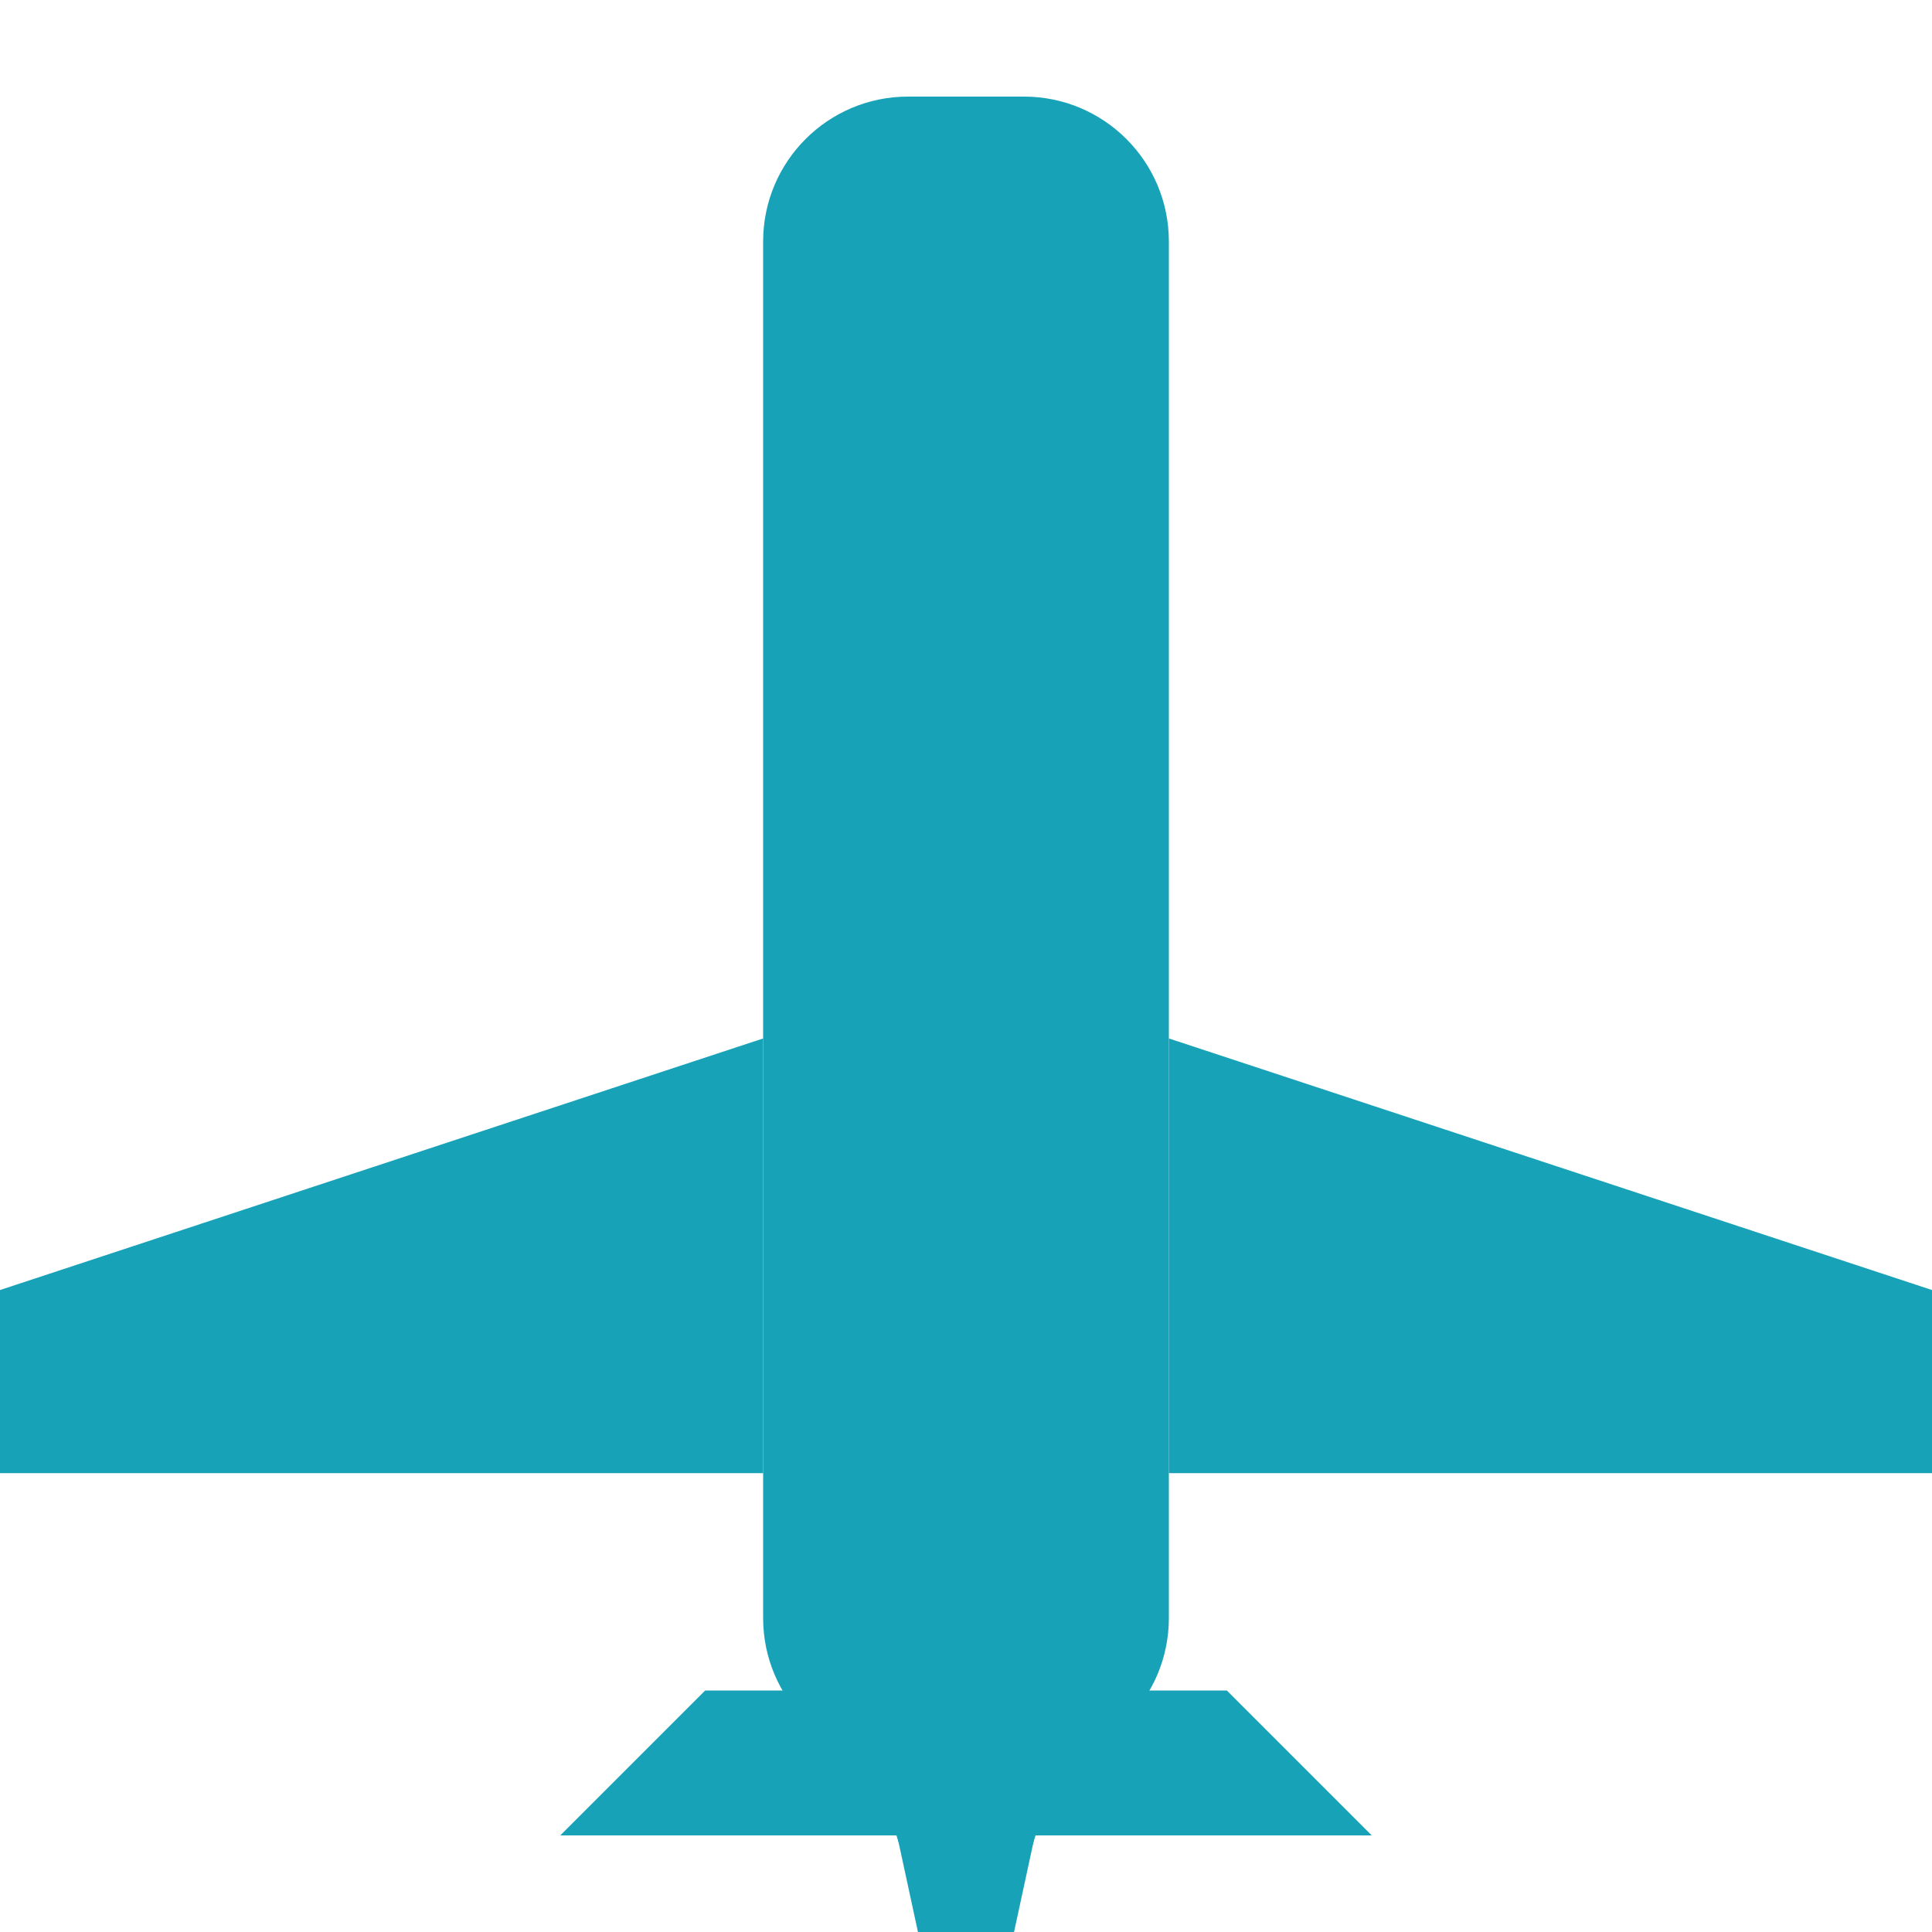
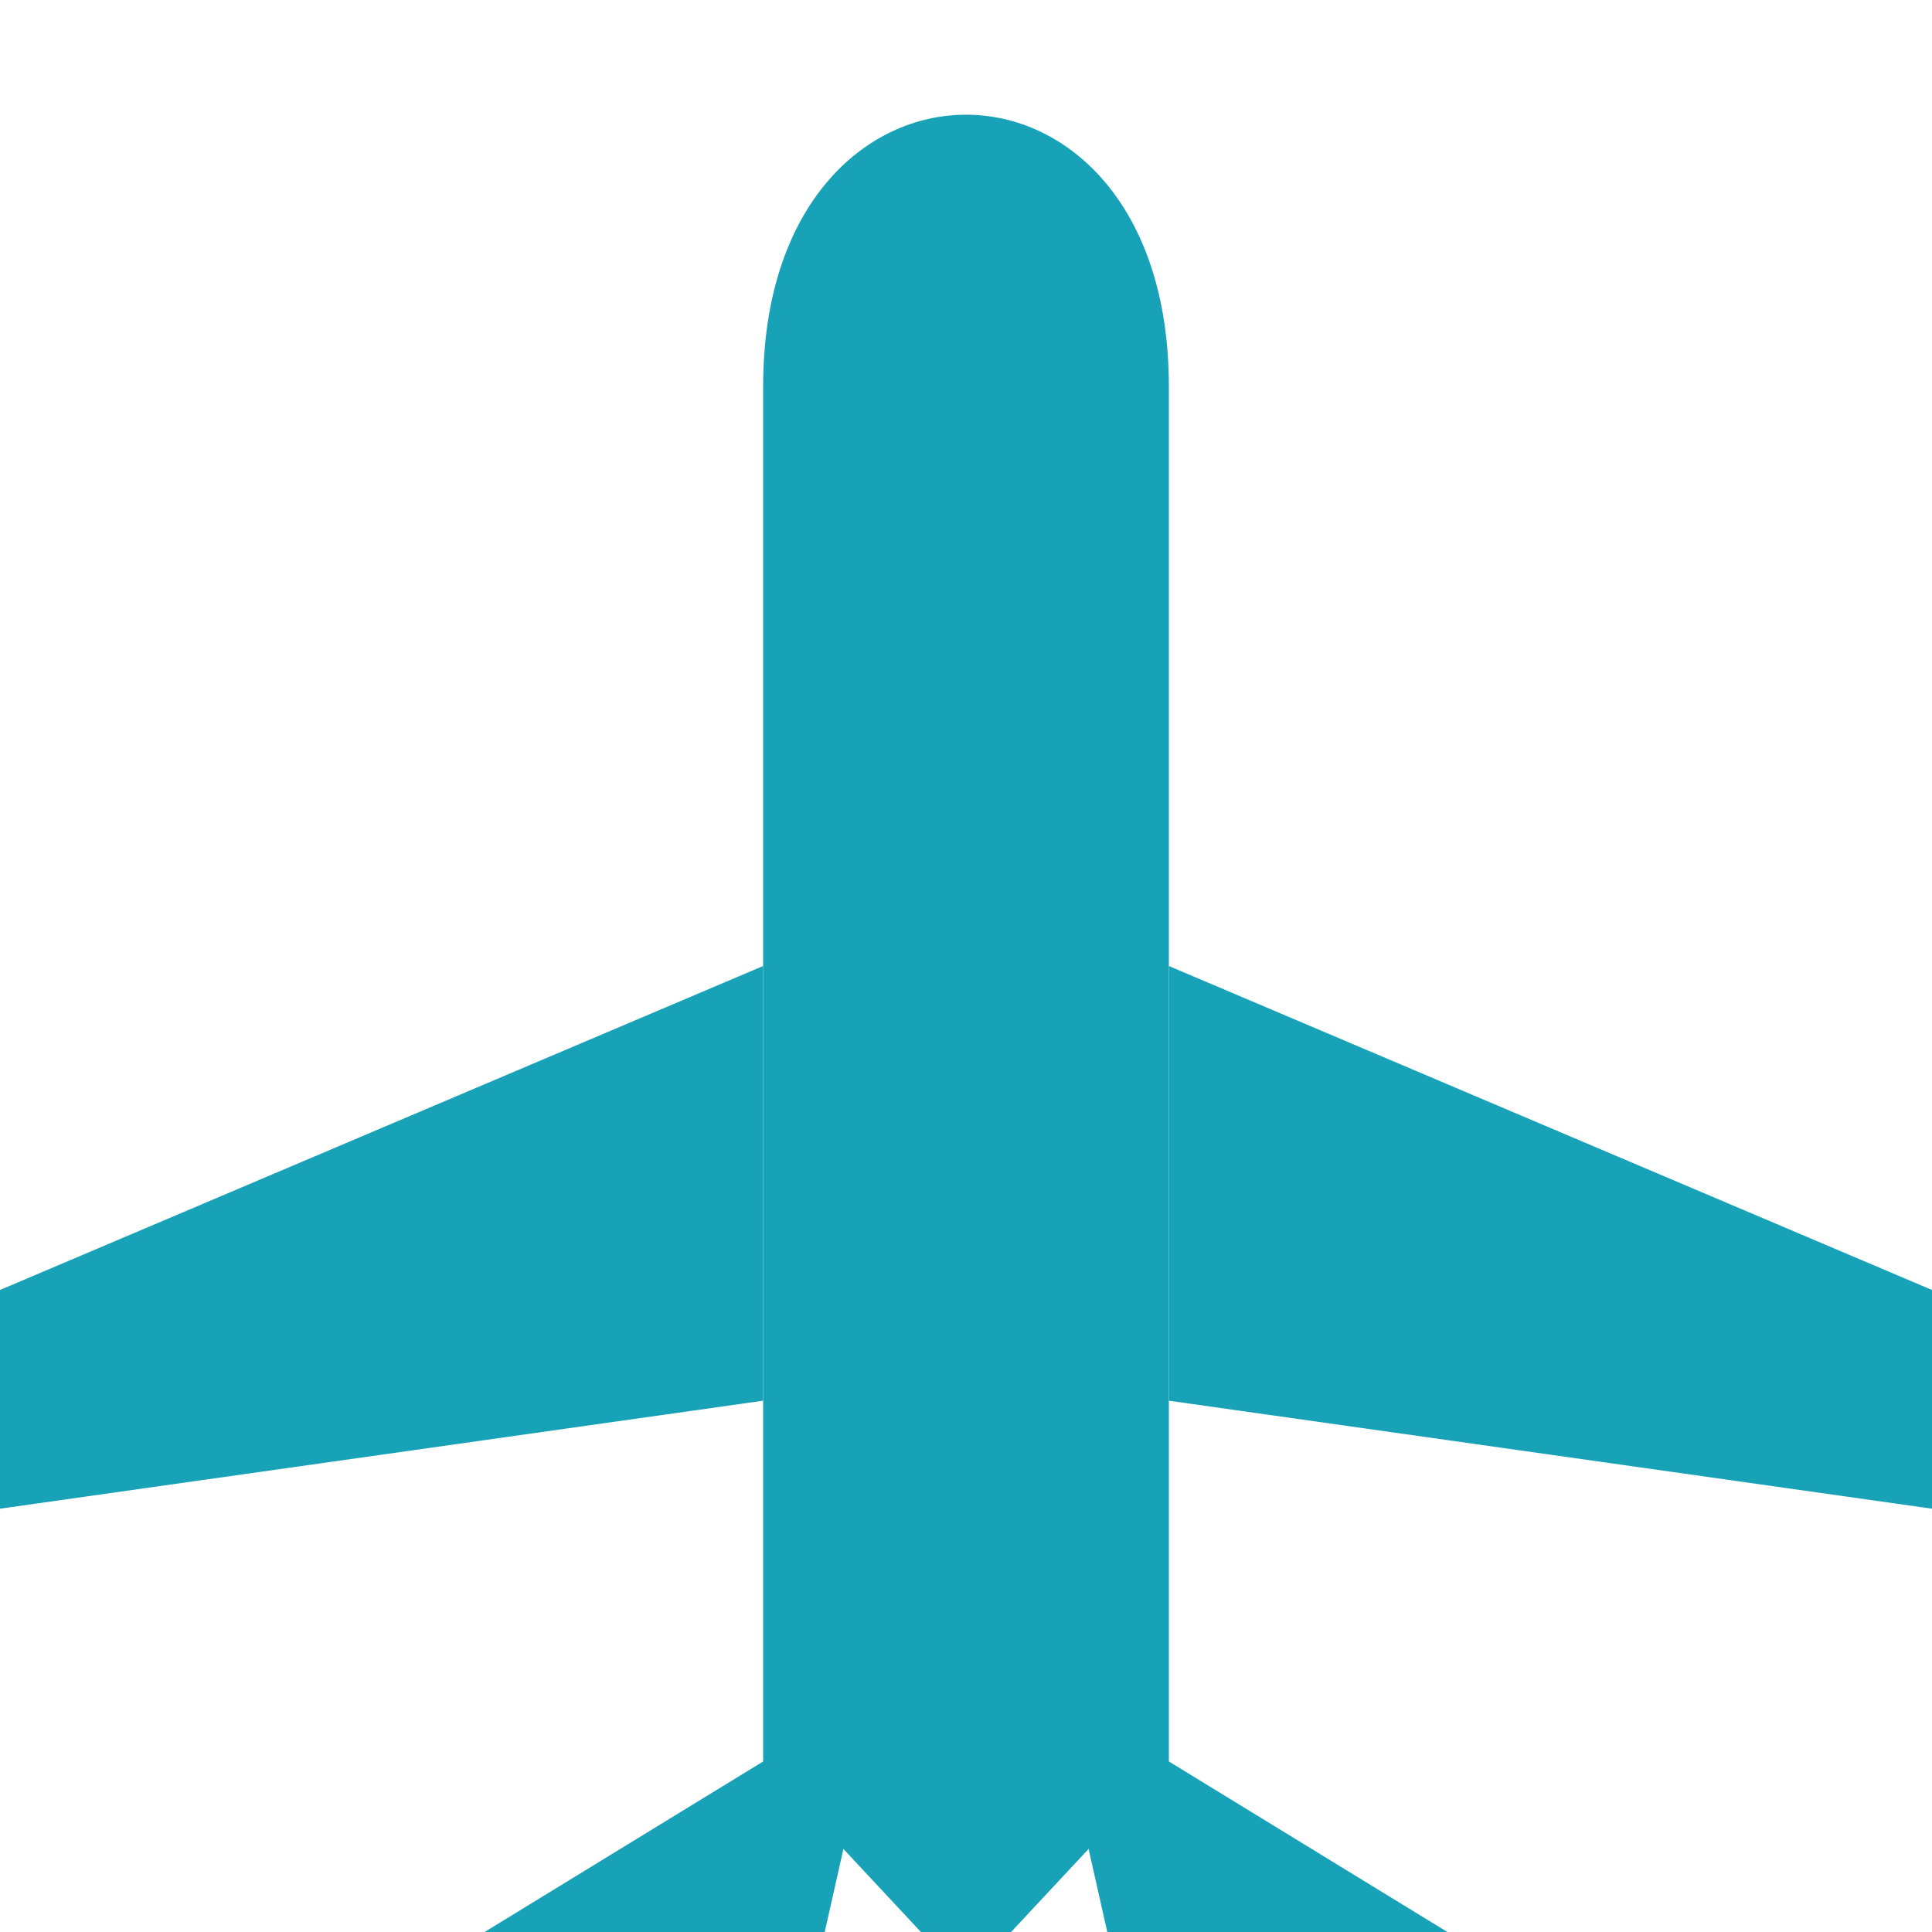
<svg xmlns="http://www.w3.org/2000/svg" viewBox="0 0 200 200">
  <g transform="translate(100, 100) rotate(0) scale(1.5)">
-     <rect x="-14" y="-60" width="28" height="115" fill="#17a2b8" rx="10" />
-     <polygon points="-14,35 -105,35 -14,5" fill="#17a2b8" />
-     <polygon points="14,35 105,35 14,5" fill="#17a2b8" />
-     <polygon points="-18,50 -28,60 28,60 18,50" fill="#17a2b8" />
-     <polygon points="-8,50 8,50 0,75" fill="#17a2b8" />
-     <polygon points="0,82 -8,45 8,45" fill="#17a2b8" />
+     <path d="M -14 -40 C -14 -65 14 -65 14 -40 L 14 55 Q 0 57 -14 55 Z" fill="#17a2b8" />
+     <polygon points="-14,30 -120,45 -14,0" fill="#17a2b8" />
+     <polygon points="14,30 120,45 14,0" fill="#17a2b8" />
+     <polygon points="-14,55 0,70 14,55" fill="#17a2b8" />
+     <polygon points="0,55 -6,80 6,80" fill="#17a2b8" />
+     <polygon points="-6,50 -55,80 -15,90" fill="#17a2b8" />
+     <polygon points="6,50 55,80 15,90" fill="#17a2b8" />
  </g>
</svg>
